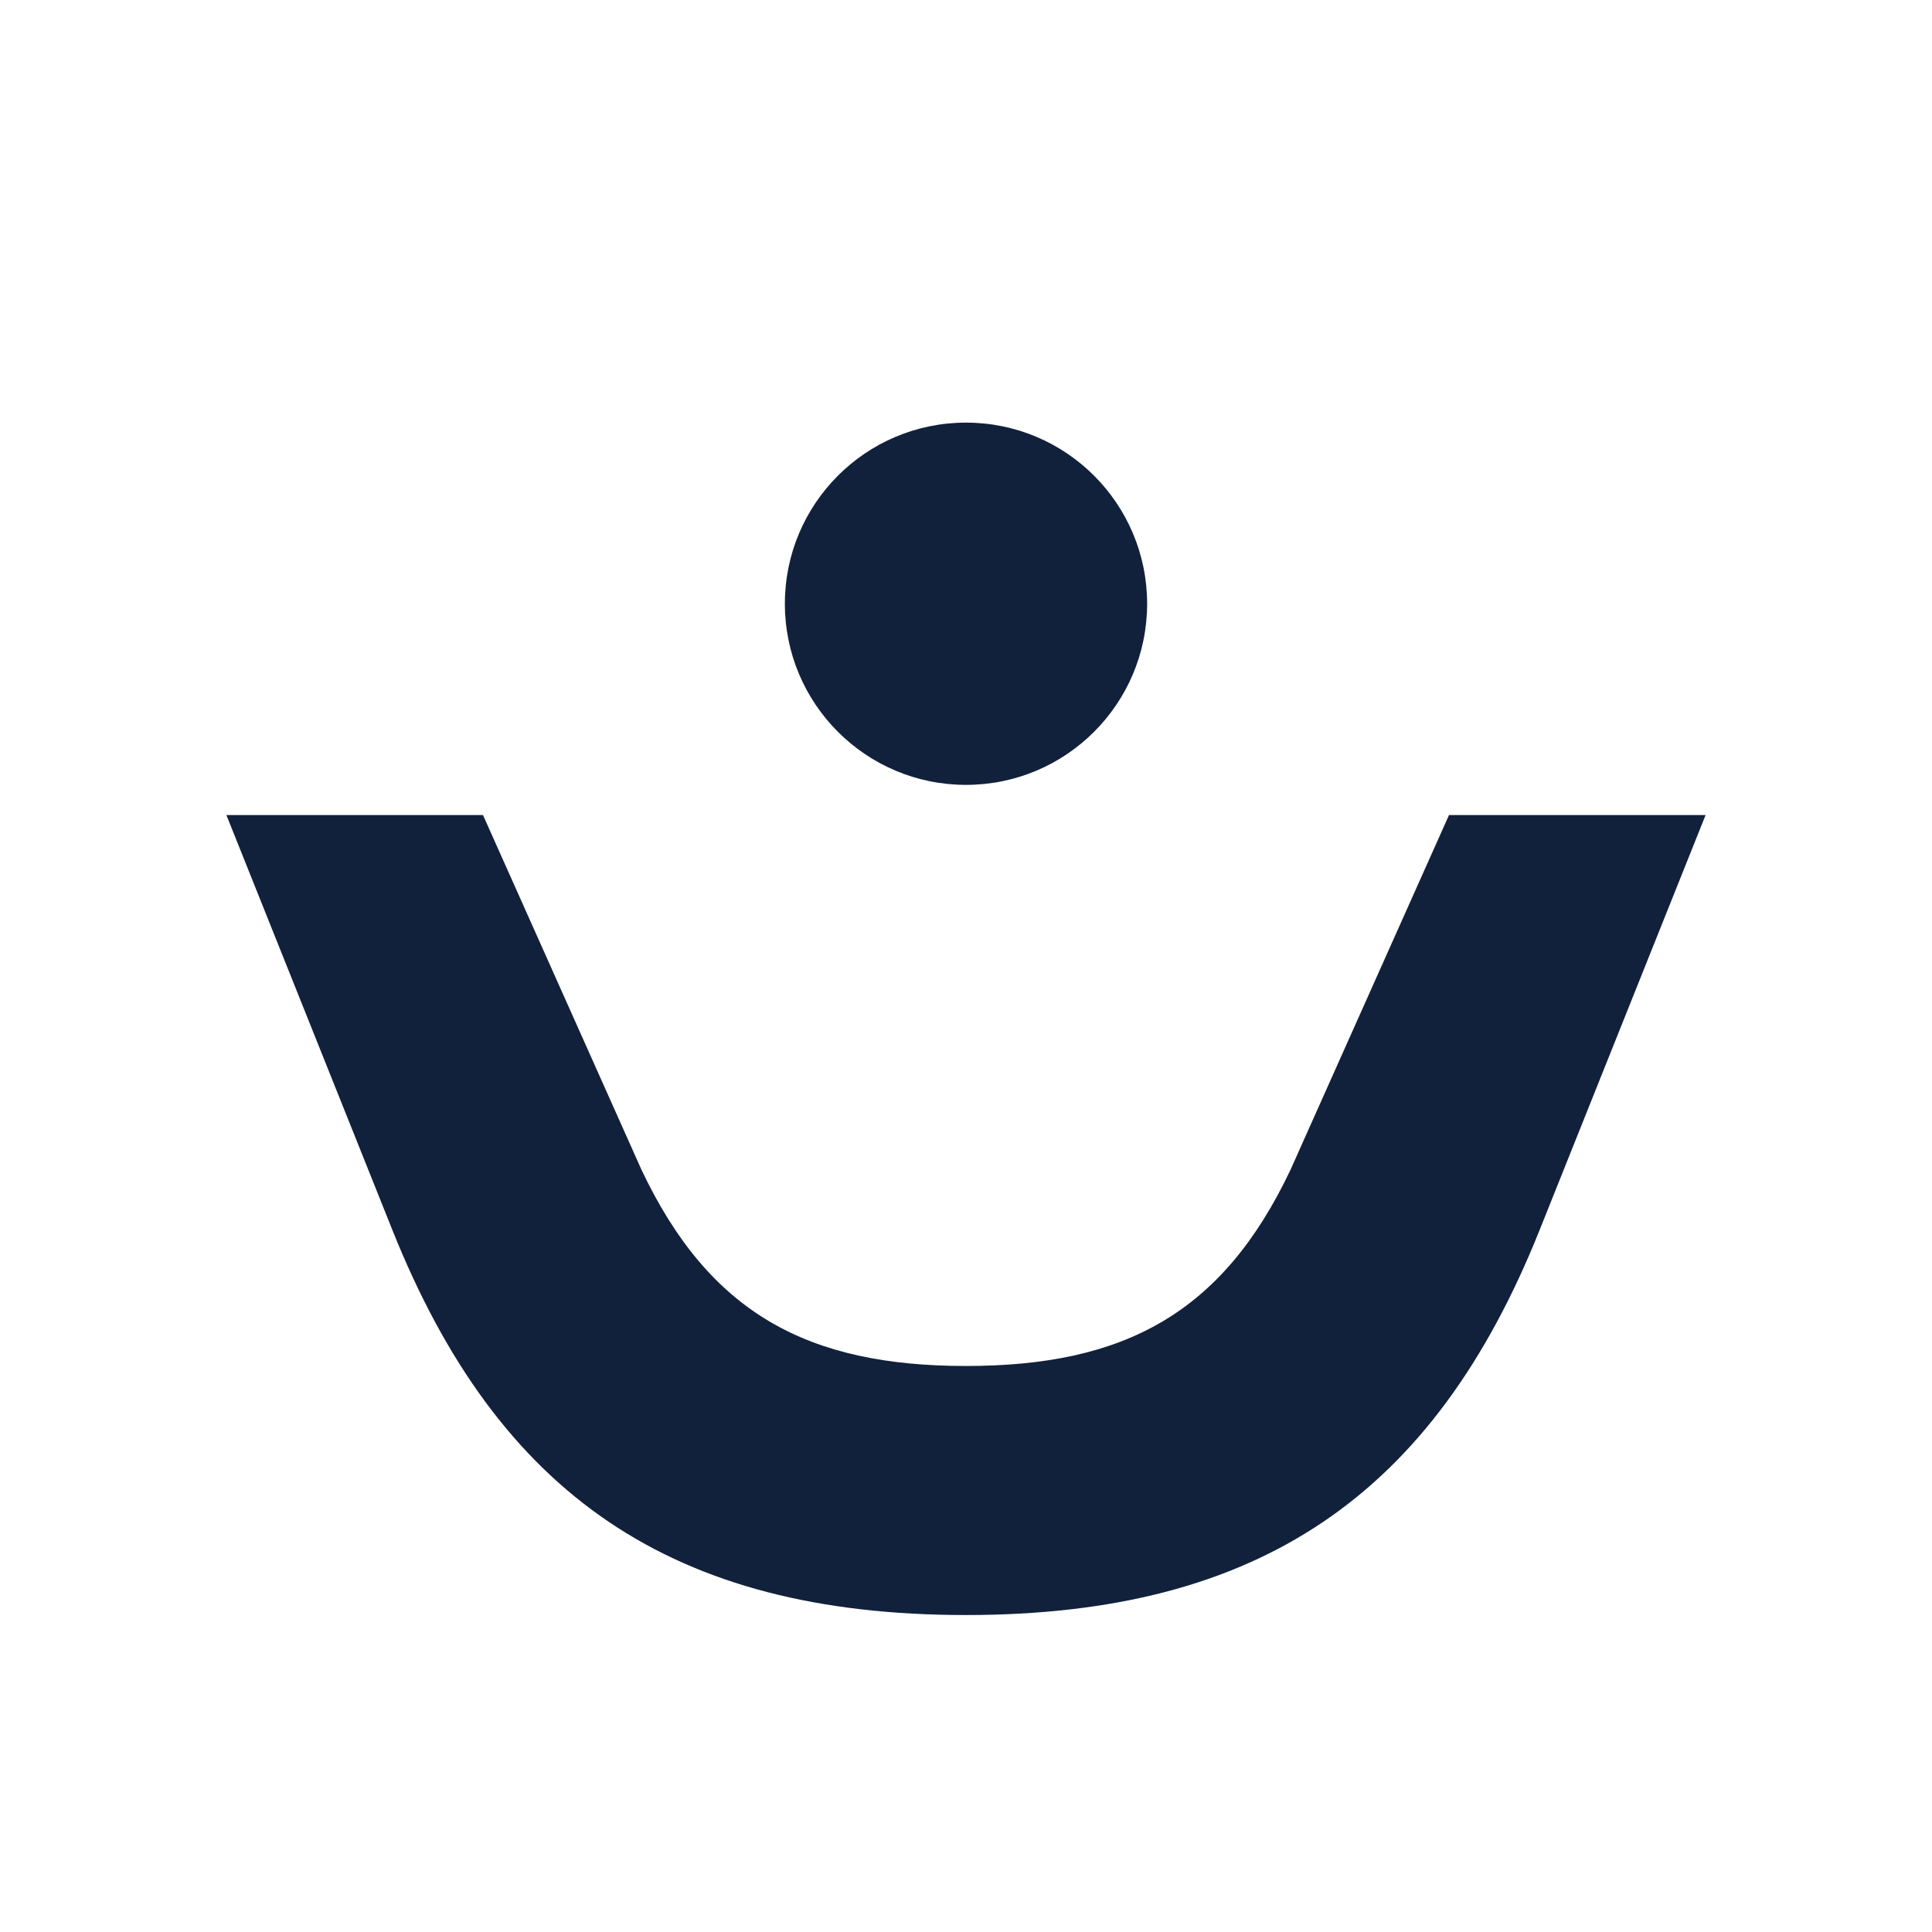
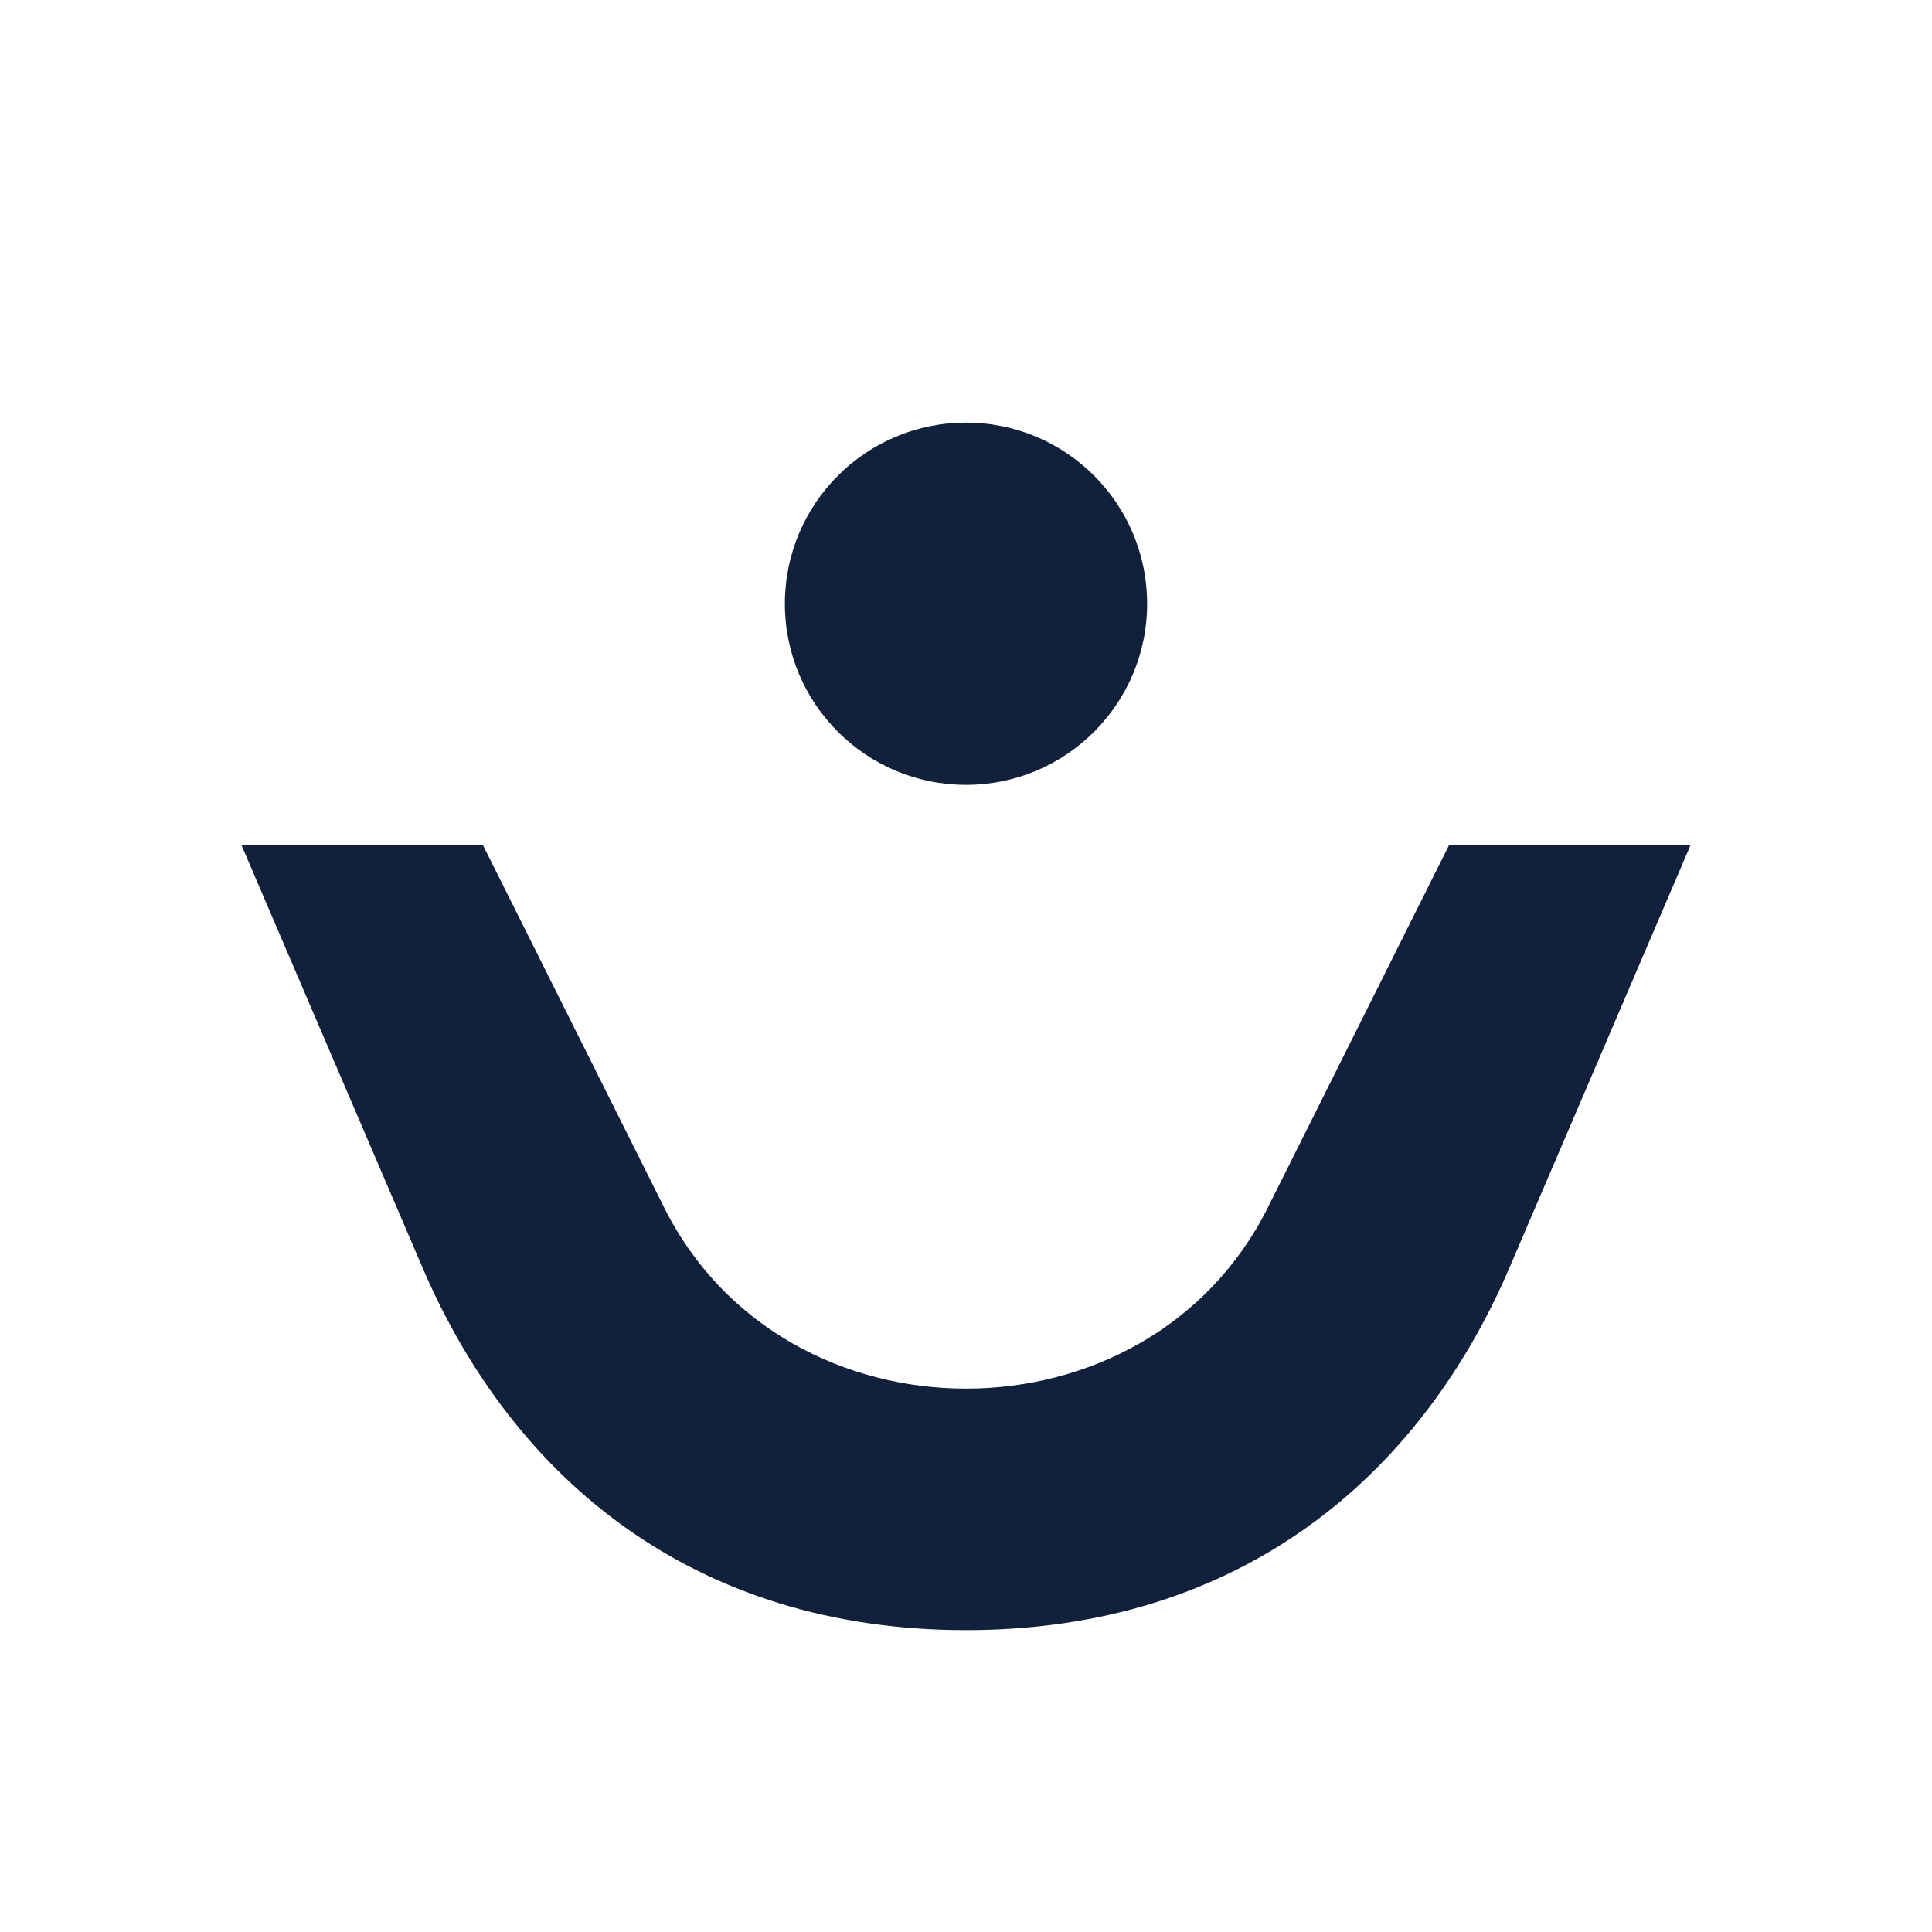
<svg xmlns="http://www.w3.org/2000/svg" viewBox="0 0 256 256" role="img" aria-label="OpenArkStudio">
-   <path d="M30 108H64L85 155C94 174 107 181 128 181C149 181 162 174 171 155L192 108H226L204 163C190 198 167 214 128 214C89 214 66 198 52 163Z" fill="#11213B" />
+   <path d="M32 112H64L88 160C96 176 112 184 128 184C144 184 160 176 168 160L192 112H224L200 168C188 196 164 216 128 216C92 216 68 196 56 168Z" fill="#11213B" />
  <circle cx="128" cy="80" r="24" fill="#11213B" />
</svg>
